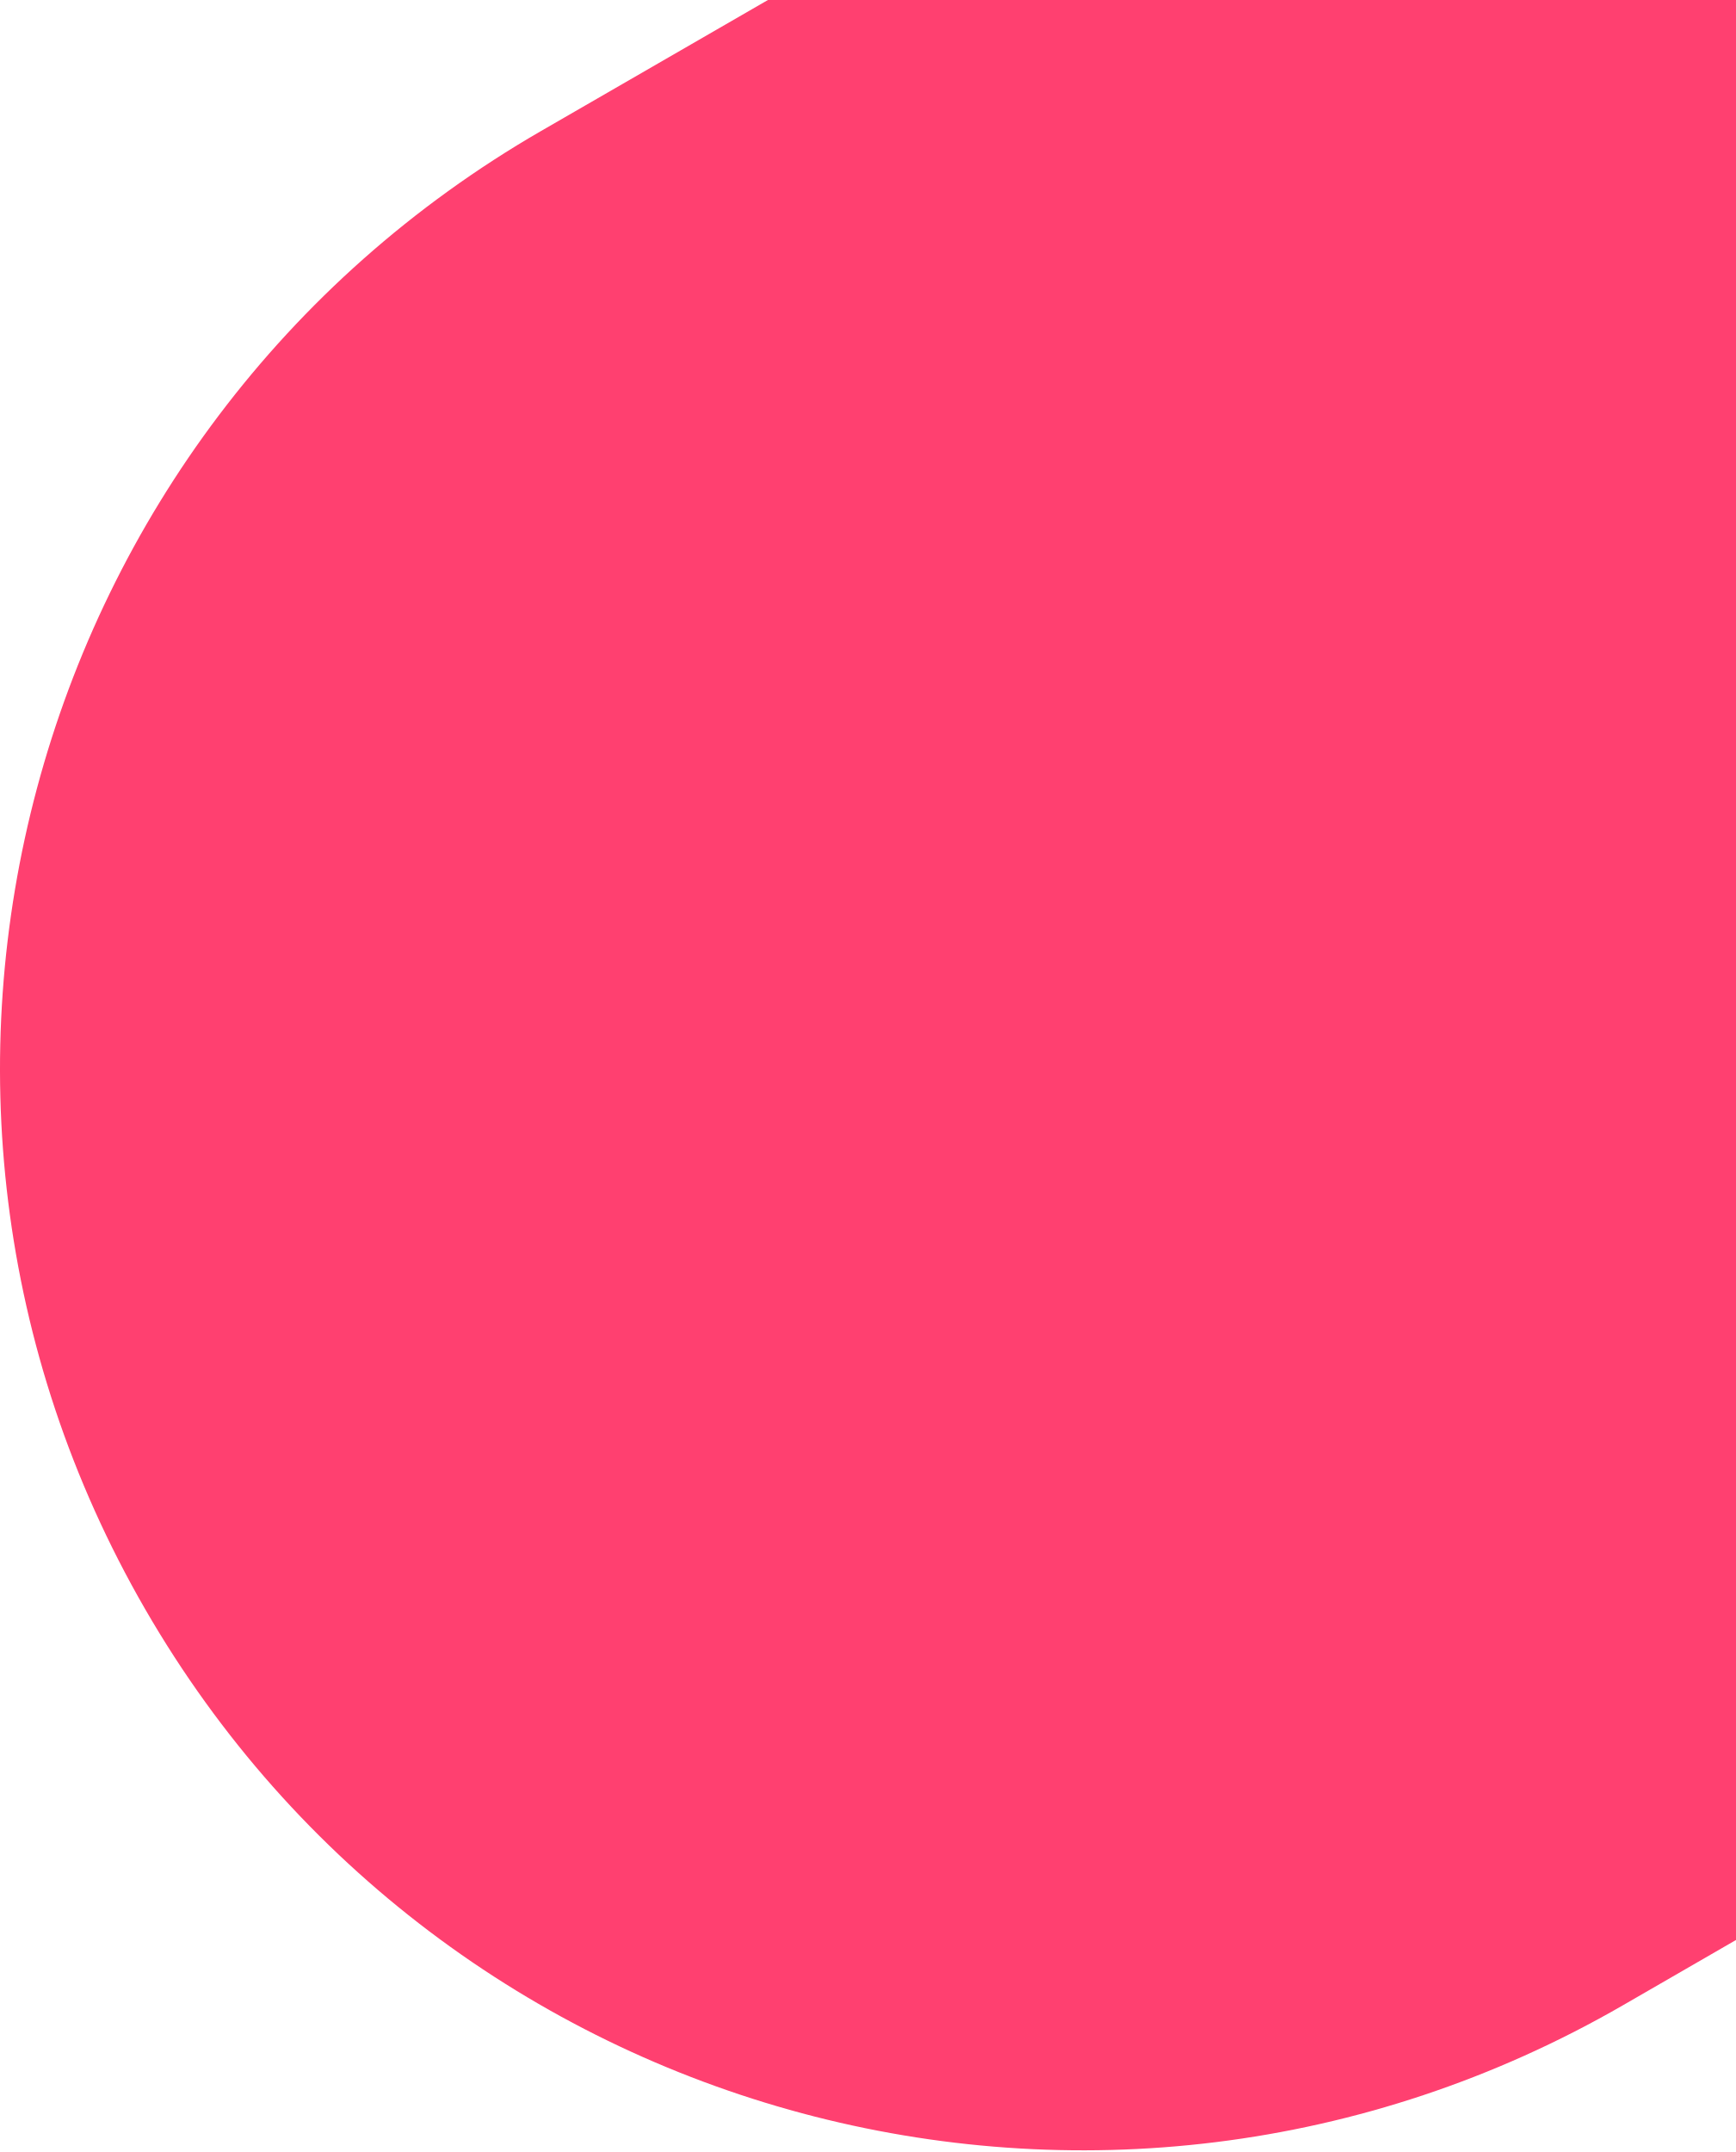
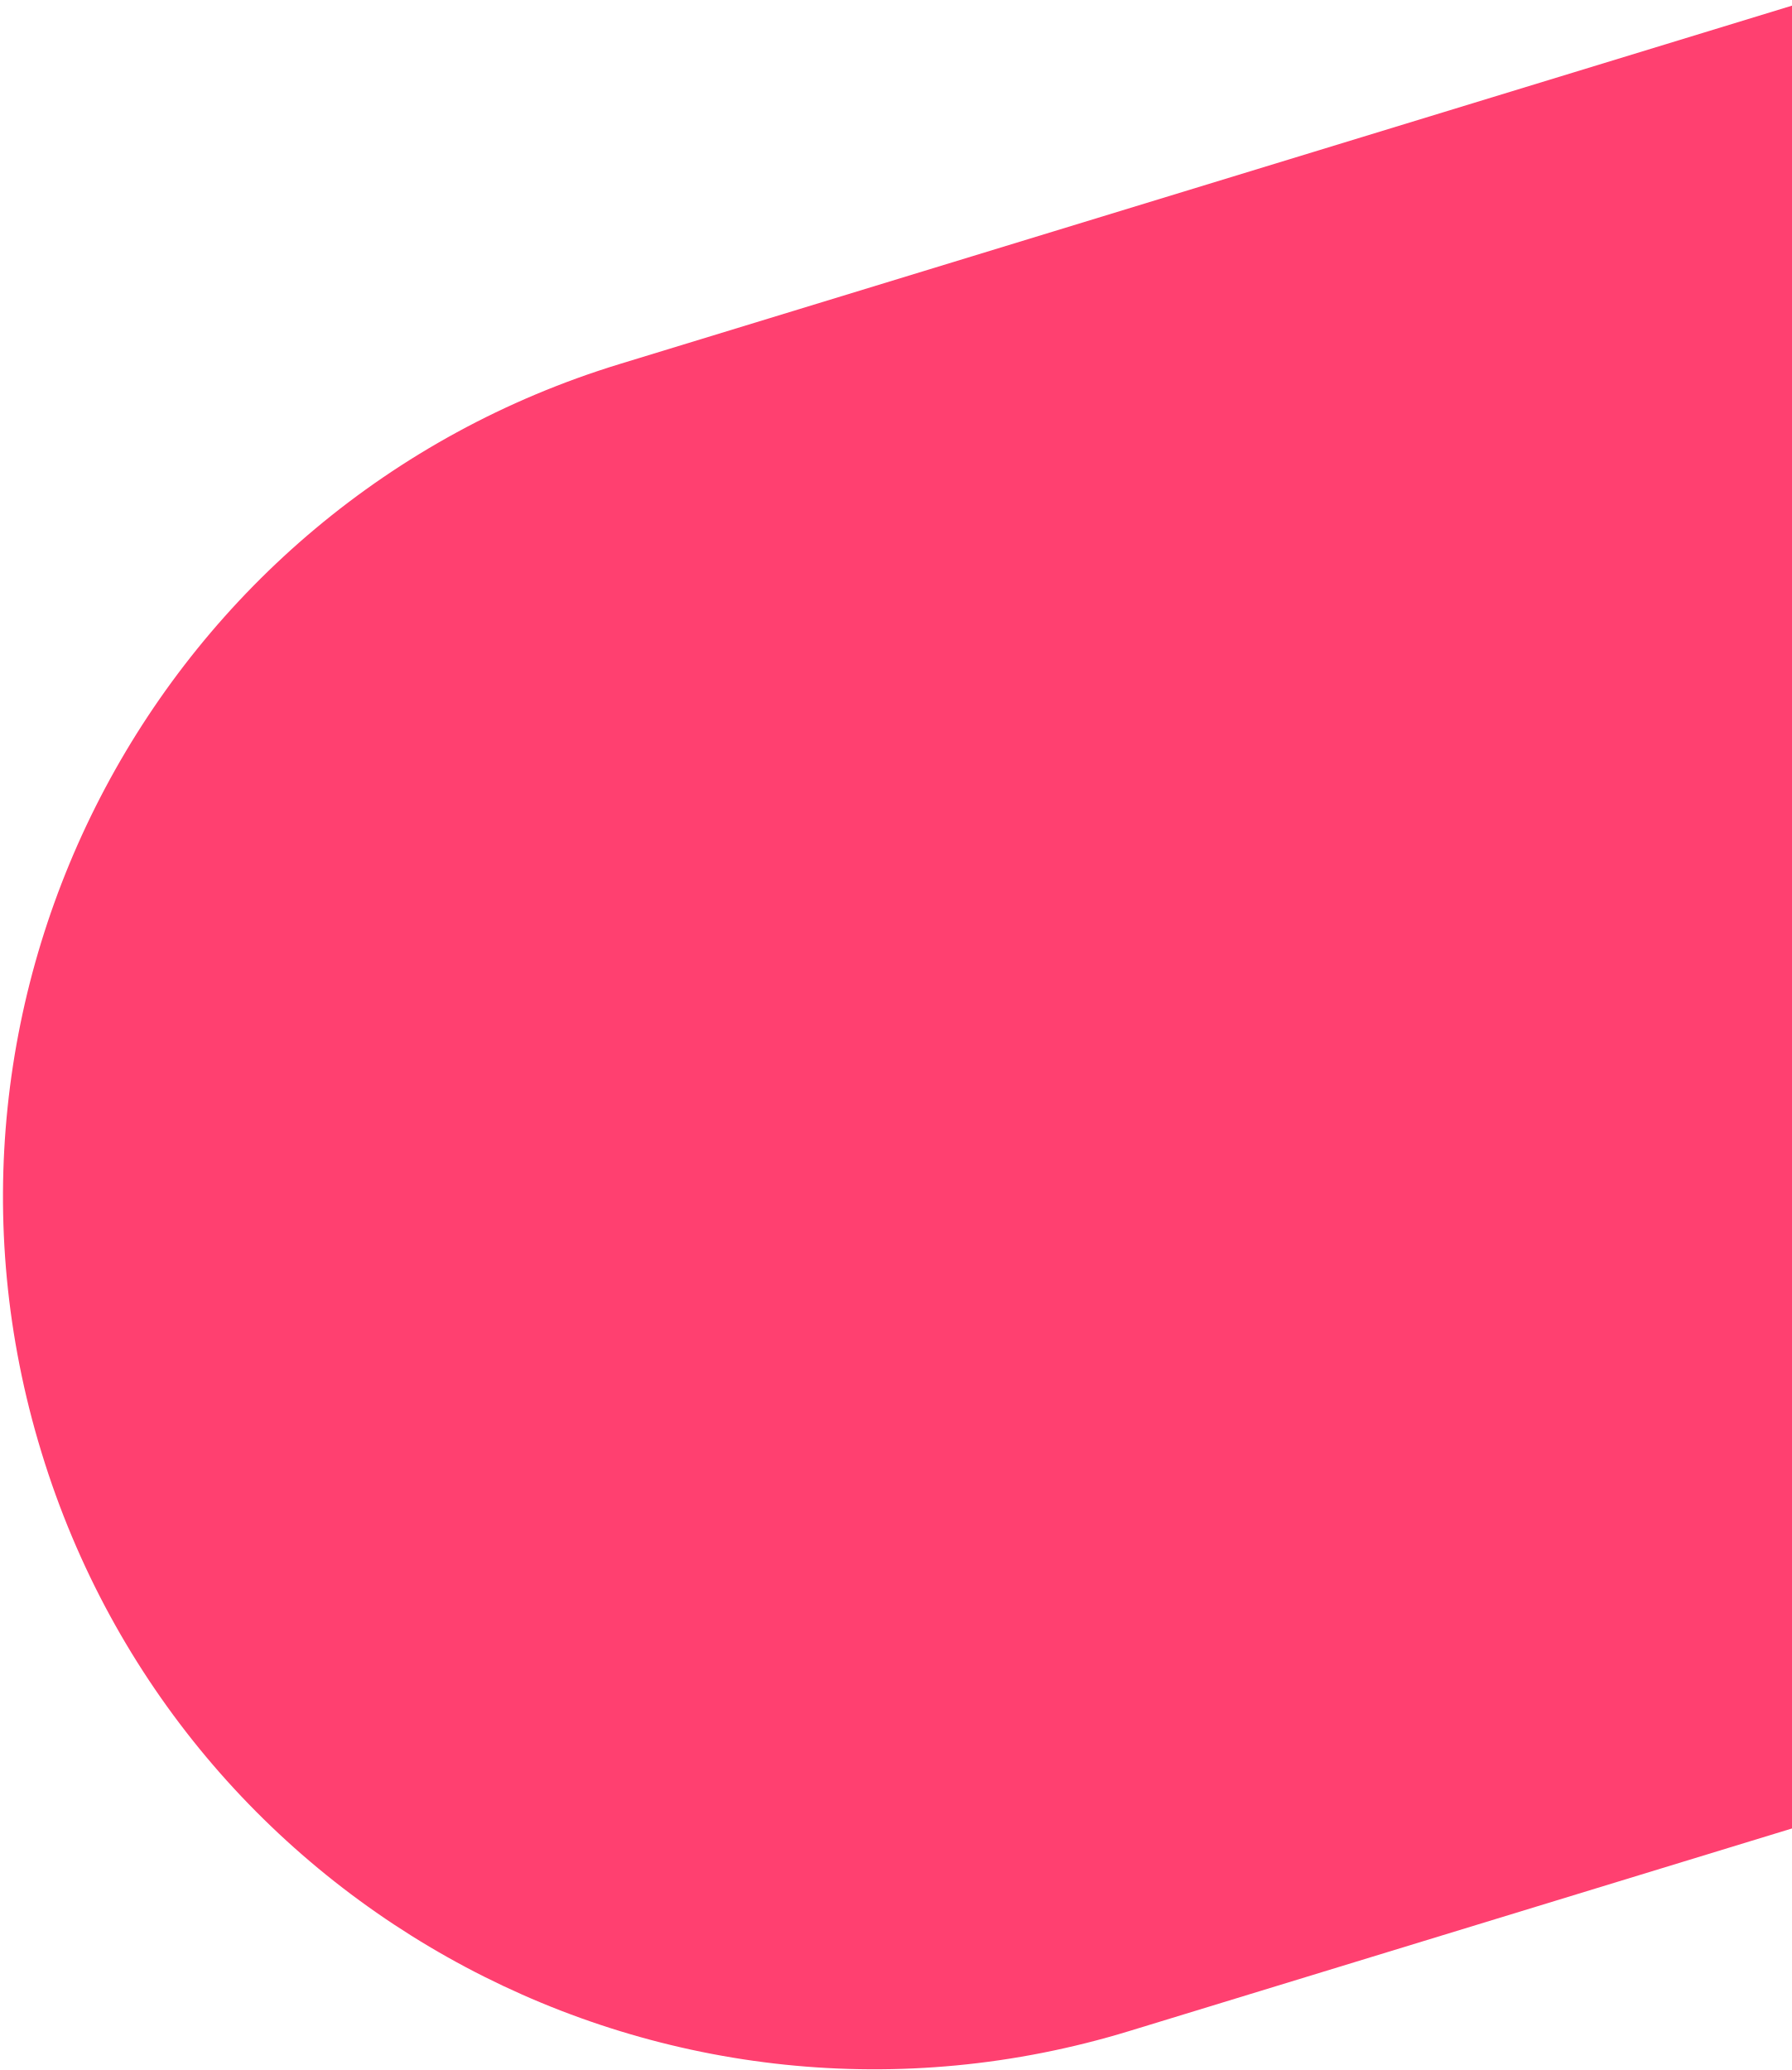
- <svg xmlns="http://www.w3.org/2000/svg" width="855px" height="1060px" viewBox="0 0 855 1060" version="1.1">
+ <svg xmlns="http://www.w3.org/2000/svg" width="296px" height="342px" viewBox="0 0 296 342" version="1.1">
  <g id="Landing-page-design---one-pager-" stroke="none" stroke-width="1" fill="none" fill-rule="evenodd">
-     <g id="one-page-LP-e-maill-active" transform="translate(-1065, 0)" fill="#FF4070" fill-rule="nonzero">
-       <rect id="i.c_backround" transform="translate(2057.085, 261.0915) rotate(-210) translate(-2057.085, -261.0915) " x="994.085" y="-271.908" width="2126" height="1066" rx="533" />
+     <g id="one-page-LP-V.1-iphone" transform="translate(-79, -308)" fill="#FF4070" fill-rule="nonzero">
+       <rect id="Rectangle-Copy-2" transform="translate(360.3047, 464.0167) rotate(-197) translate(-360.3047, -464.0167) " x="73.305" y="320.017" width="574" height="288" rx="143.91" />
    </g>
  </g>
</svg>
